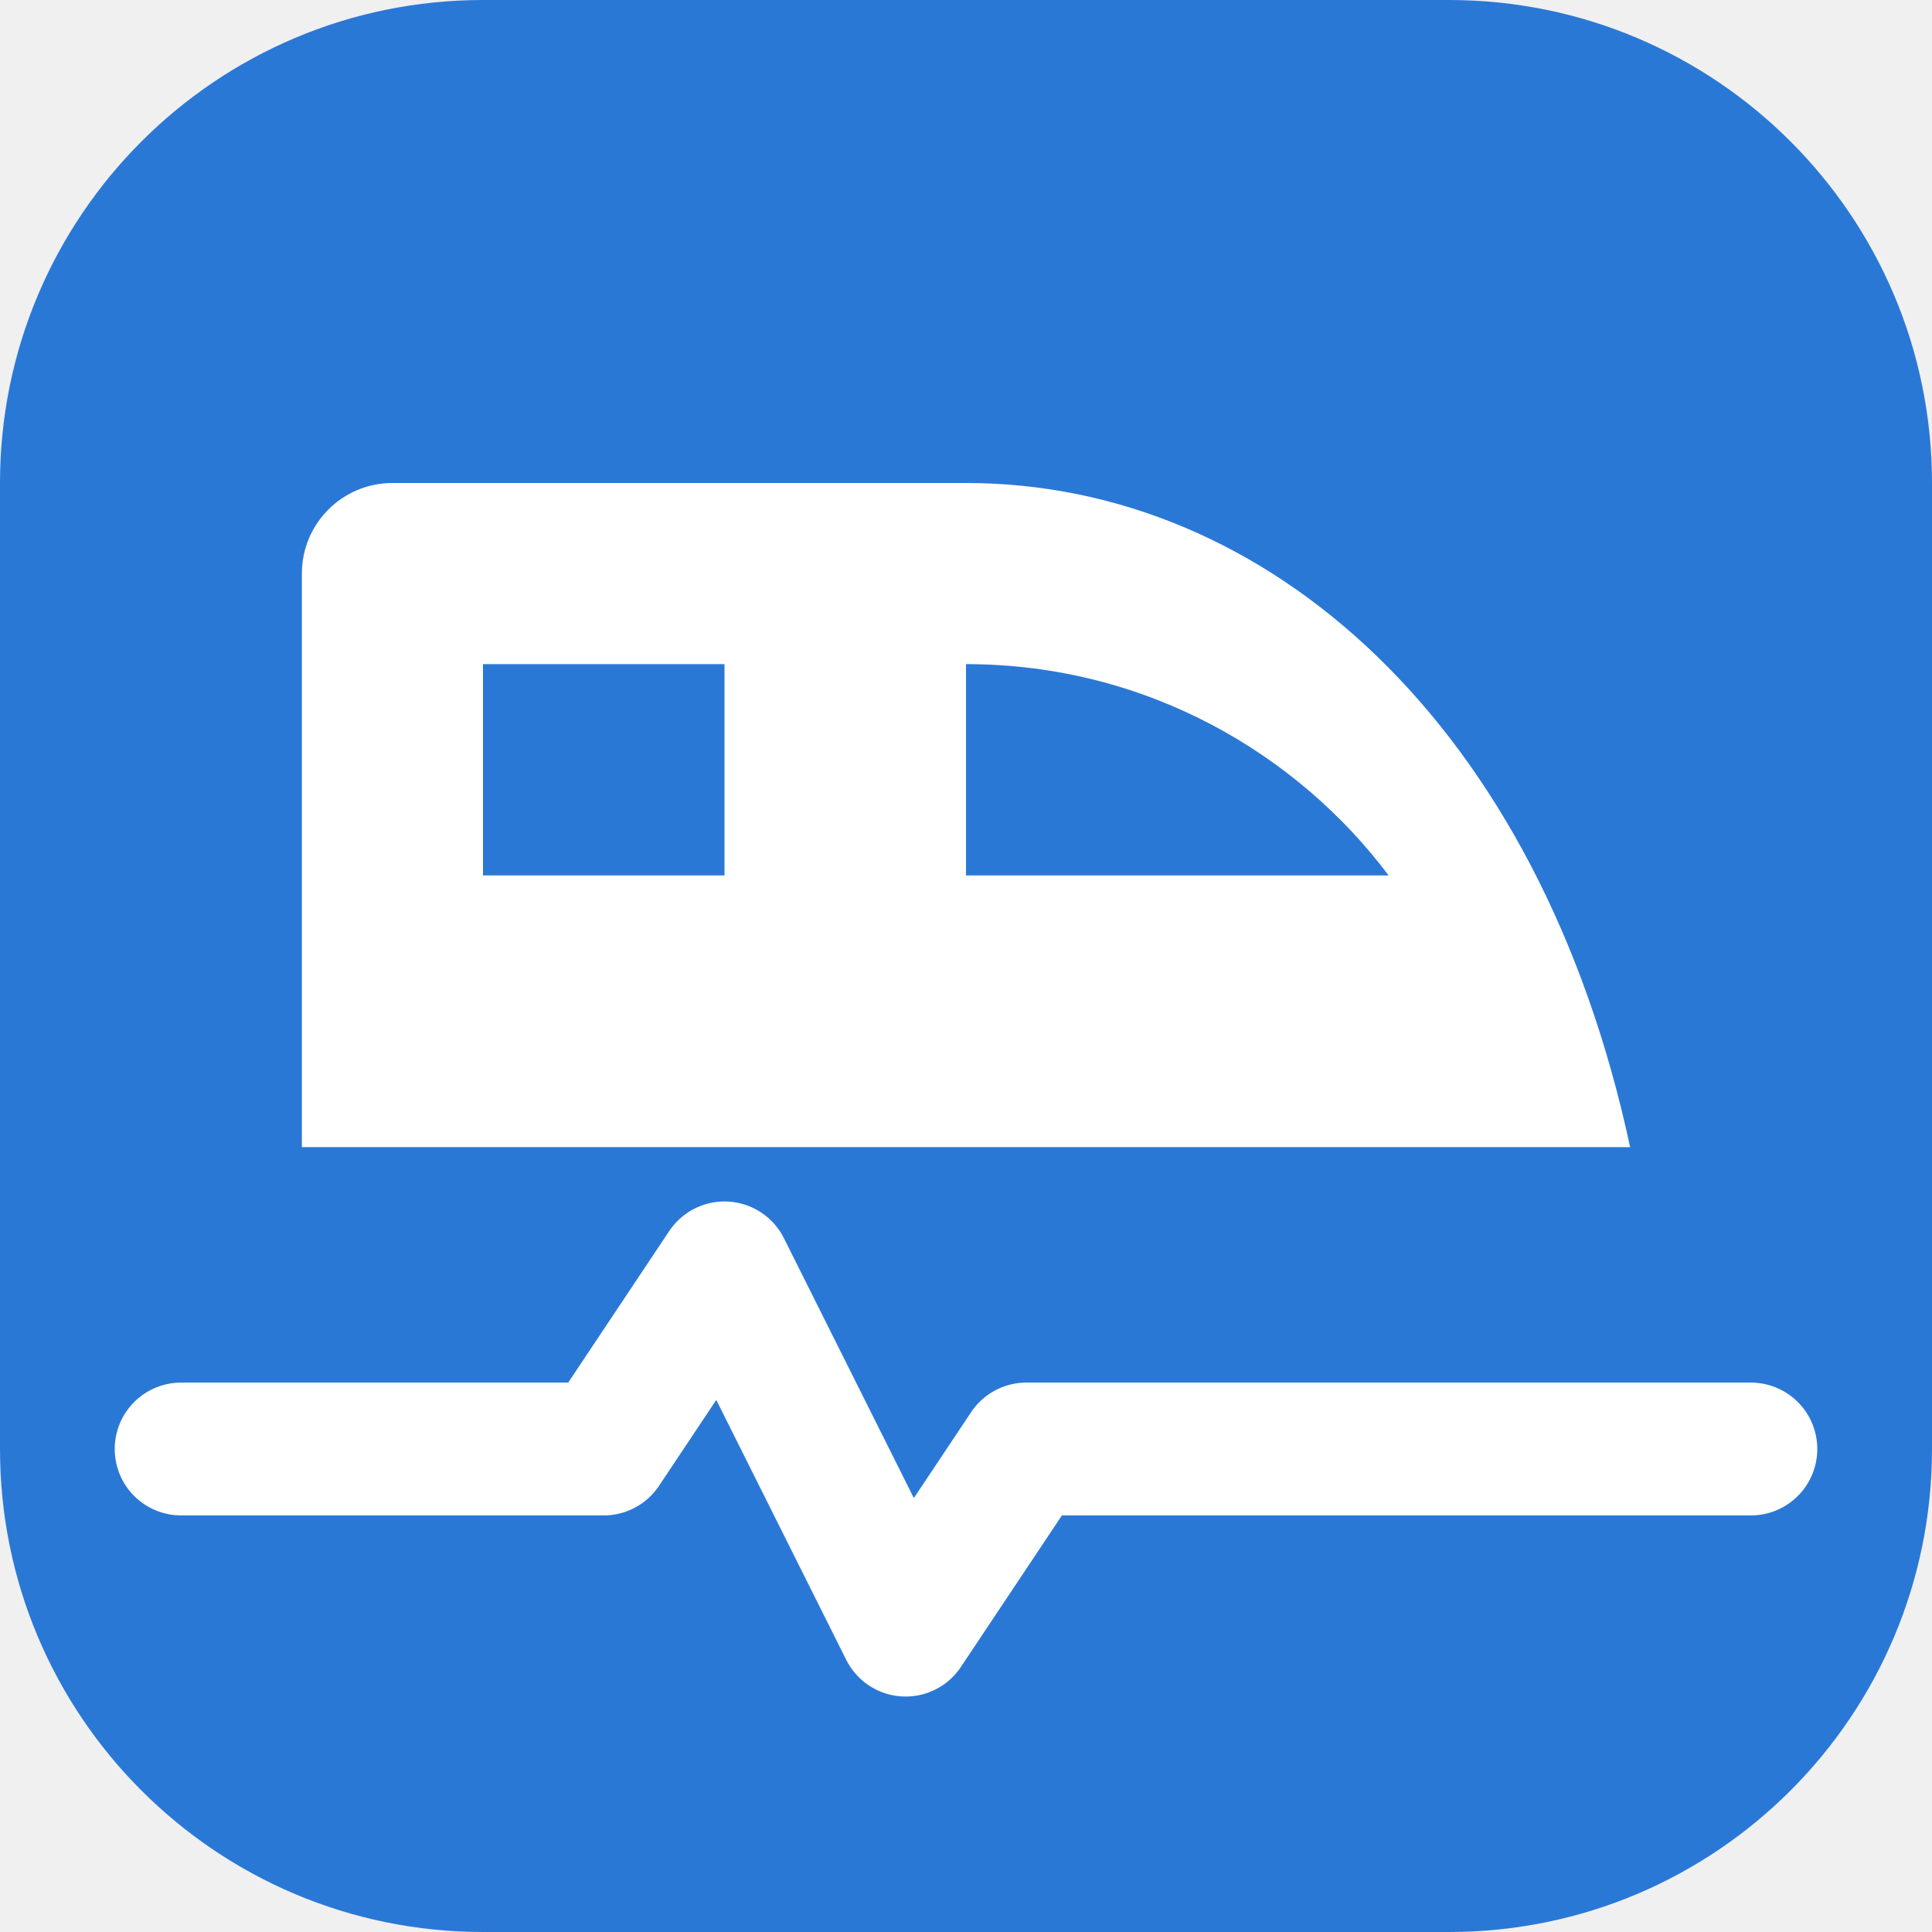
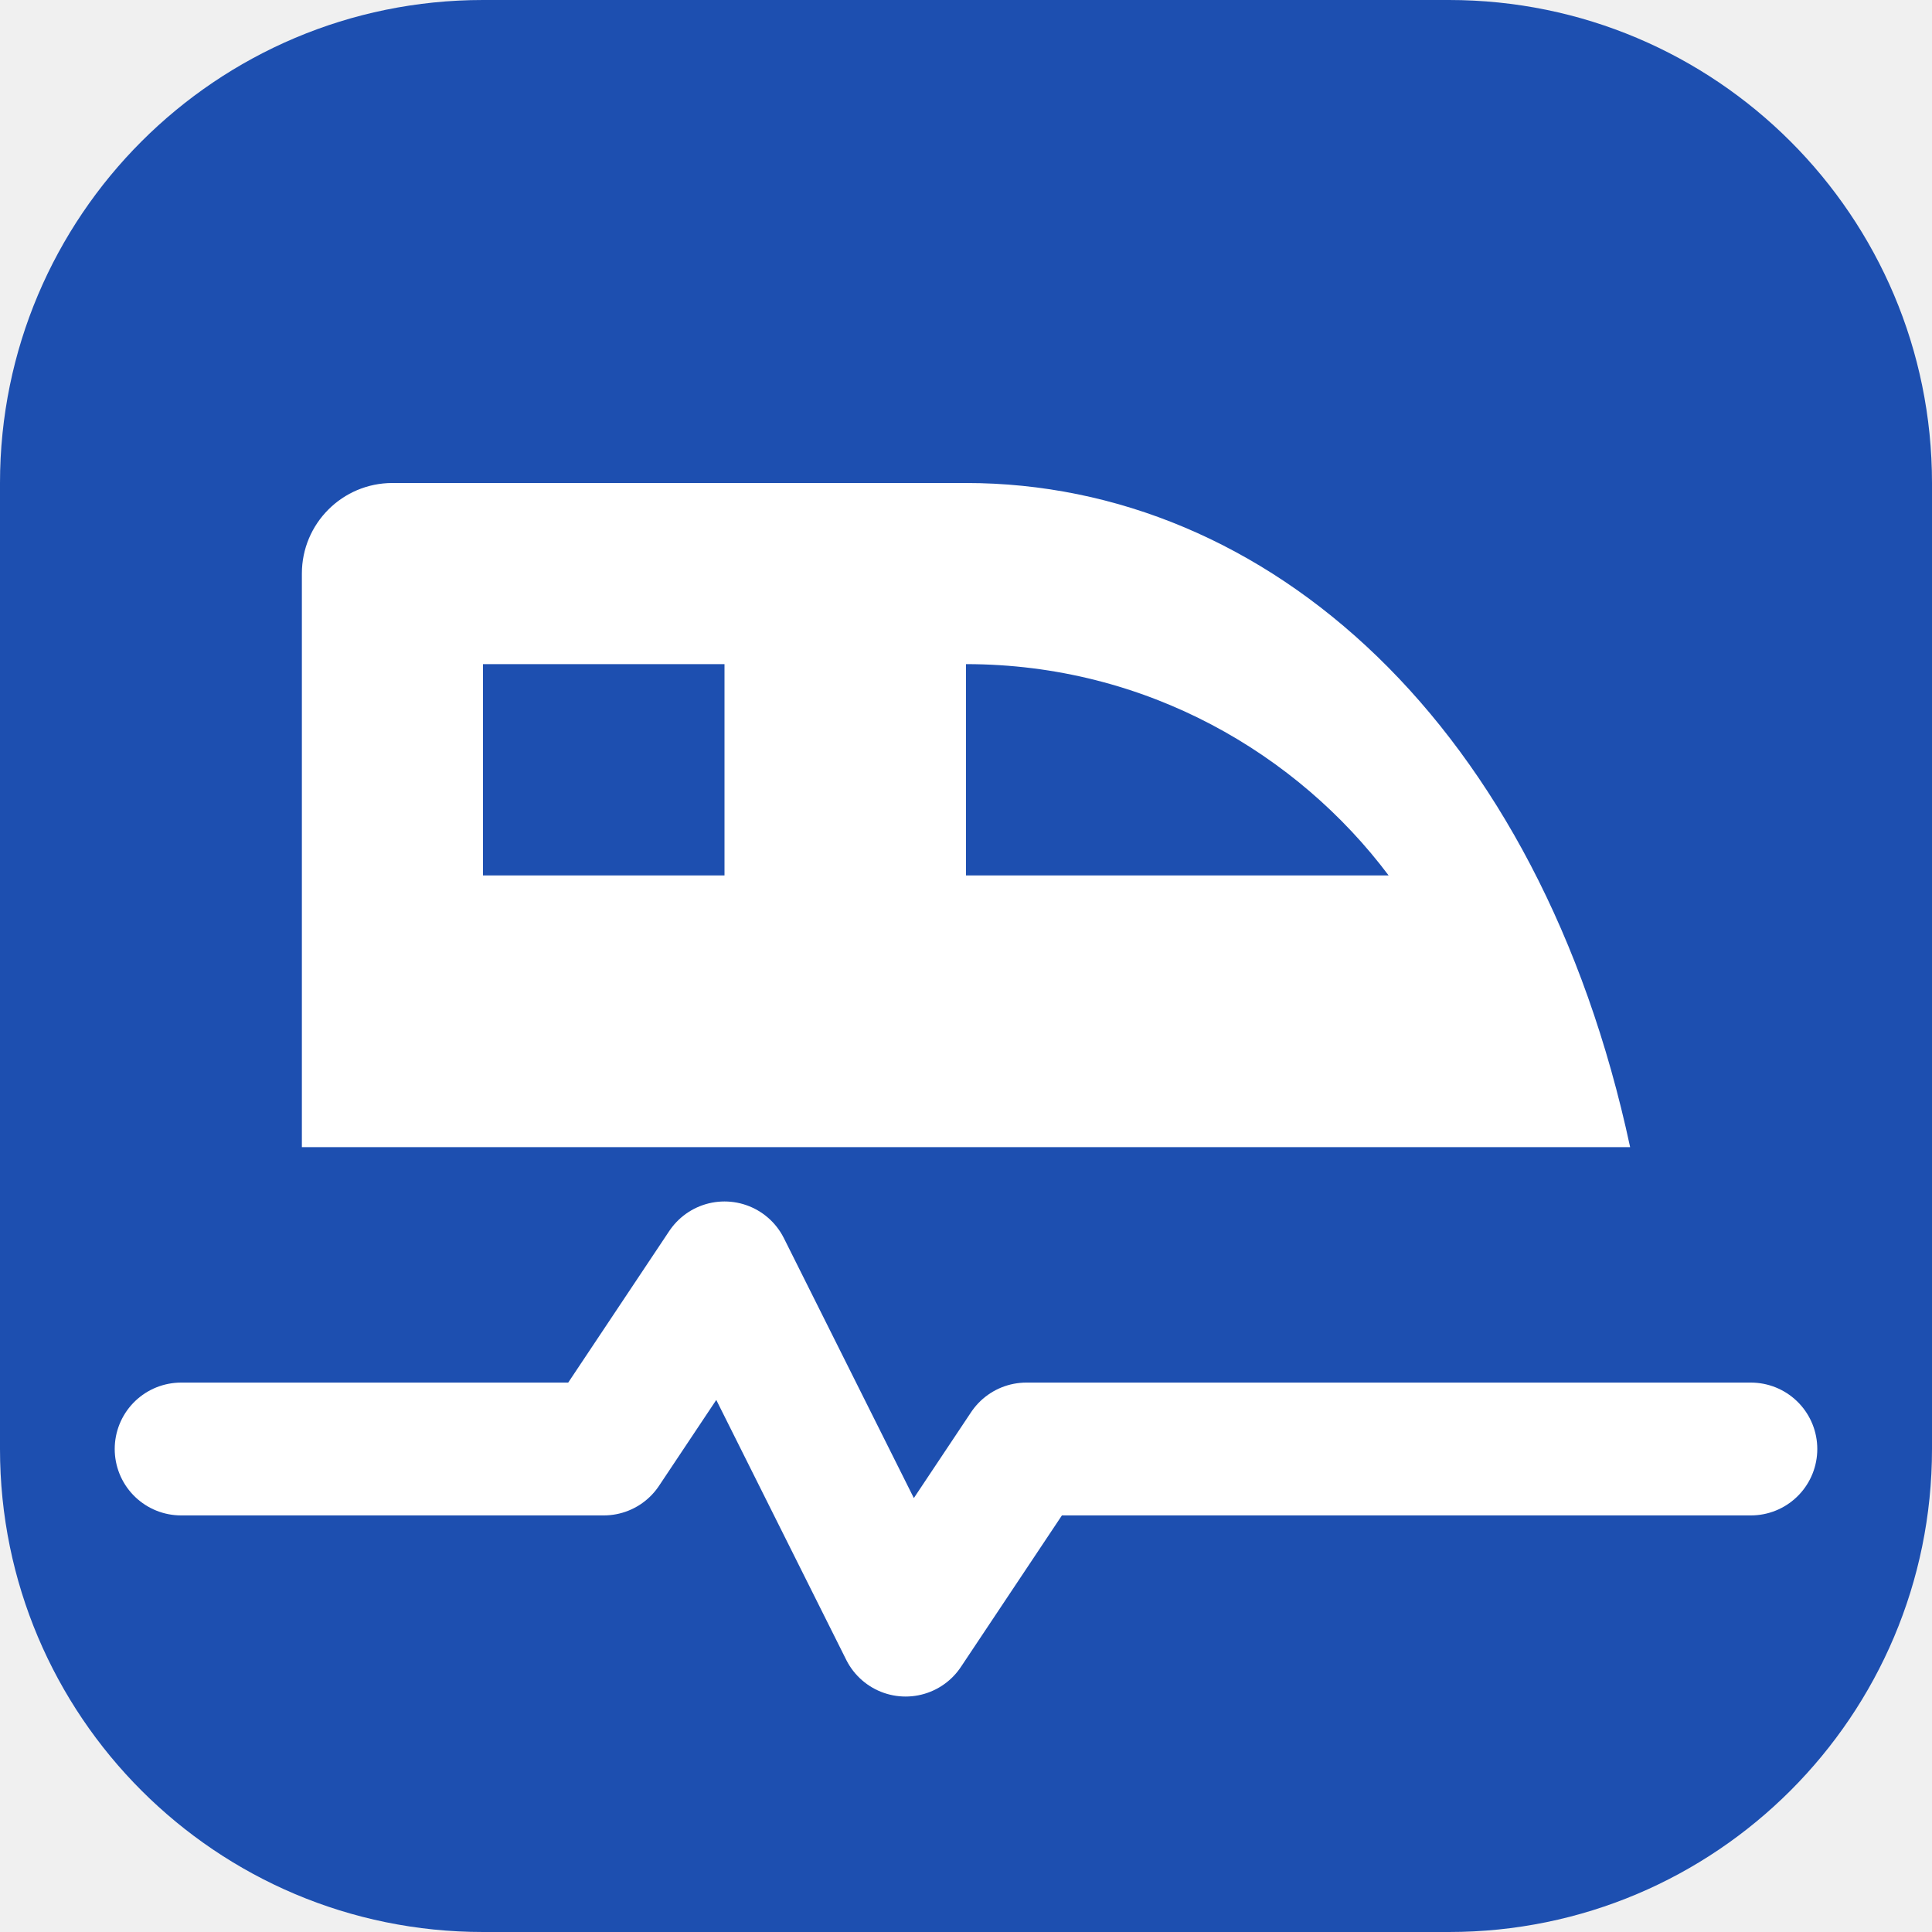
<svg xmlns="http://www.w3.org/2000/svg" viewBox="0 0 32 32">
-   <rect width="32" height="32" rx="8" fill="#2a78d6" />
+   <rect width="32" height="32" rx="8" fill="#1d4fb0" />
  <path d="M5 19V9.500a1.500 1.500 0 0 1 1.500-1.500H16c5 0 9.500 4 11 11z" fill="#fff" />
-   <path d="M8 11h4v3.500H8zM16 11c3 0 5.500 1.500 7 3.500h-7z" fill="#2a78d6" />
+   <path d="M8 11h4v3.500H8zM16 11c3 0 5.500 1.500 7 3.500h-7z" fill="#1d4fb0" />
  <path d="M3 24h7l2-3 3 6 2-3h12" fill="none" stroke="#fff" stroke-width="2.200" stroke-linecap="round" stroke-linejoin="round" />
</svg>
